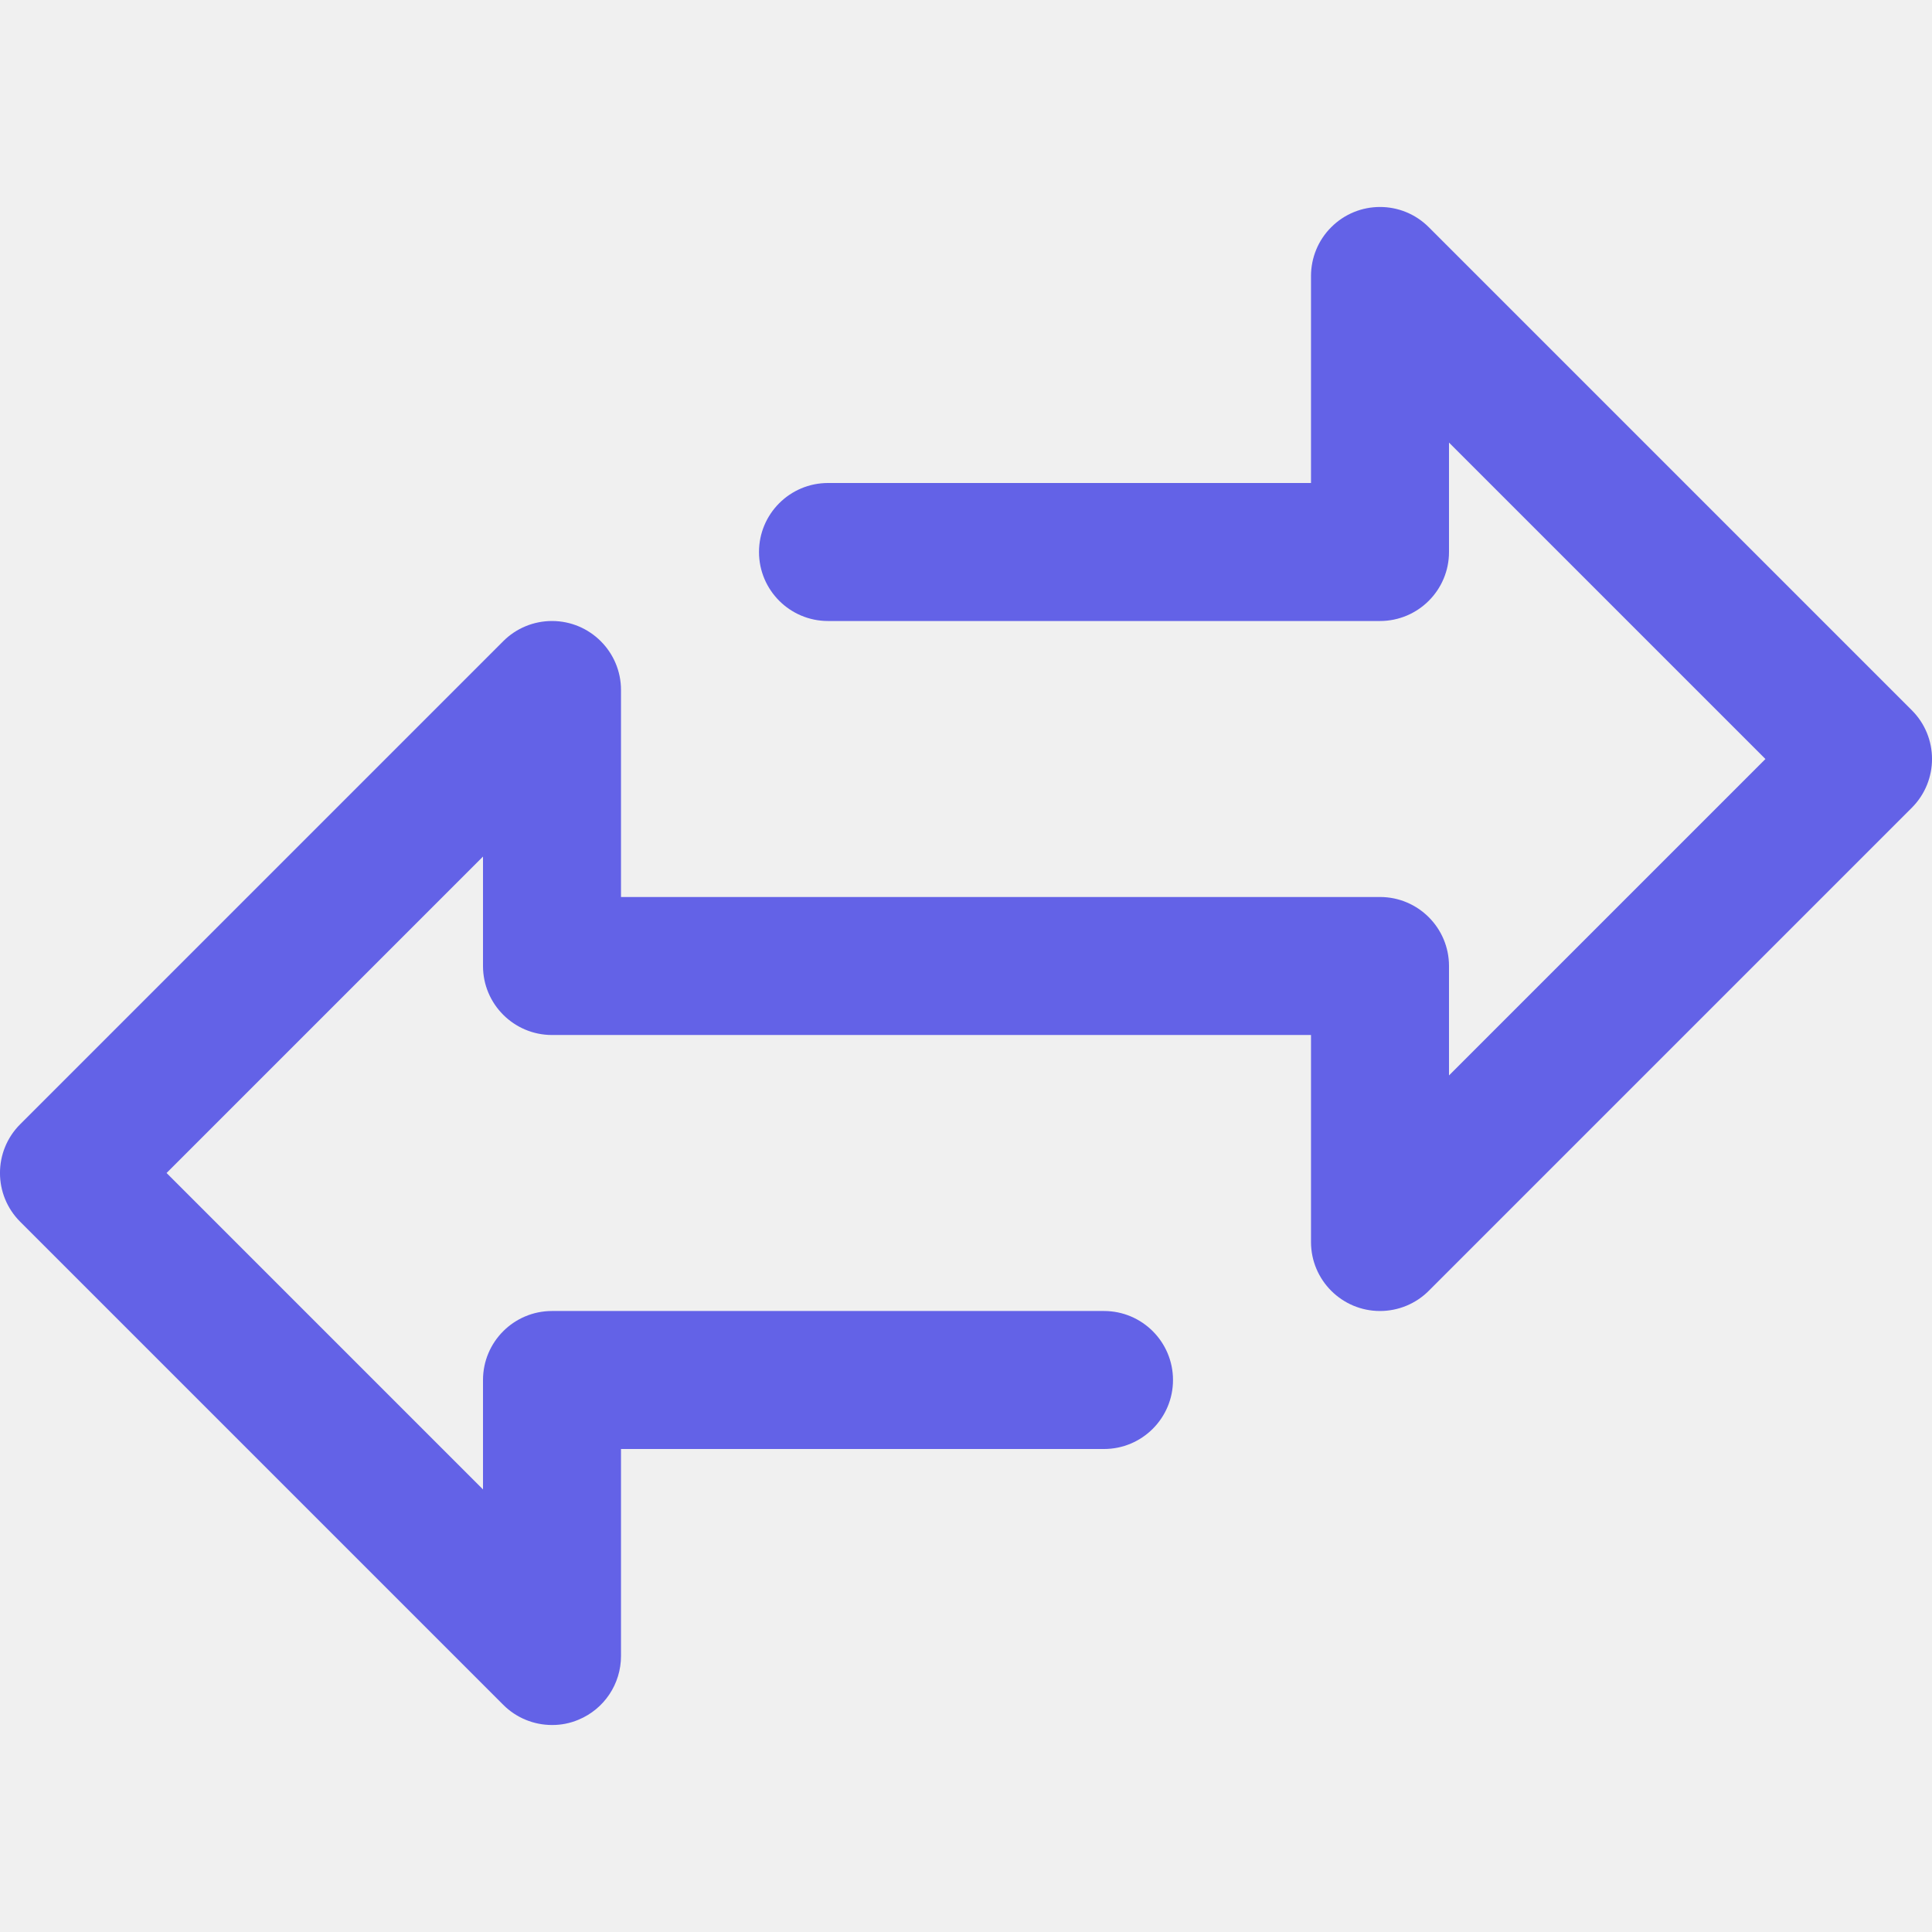
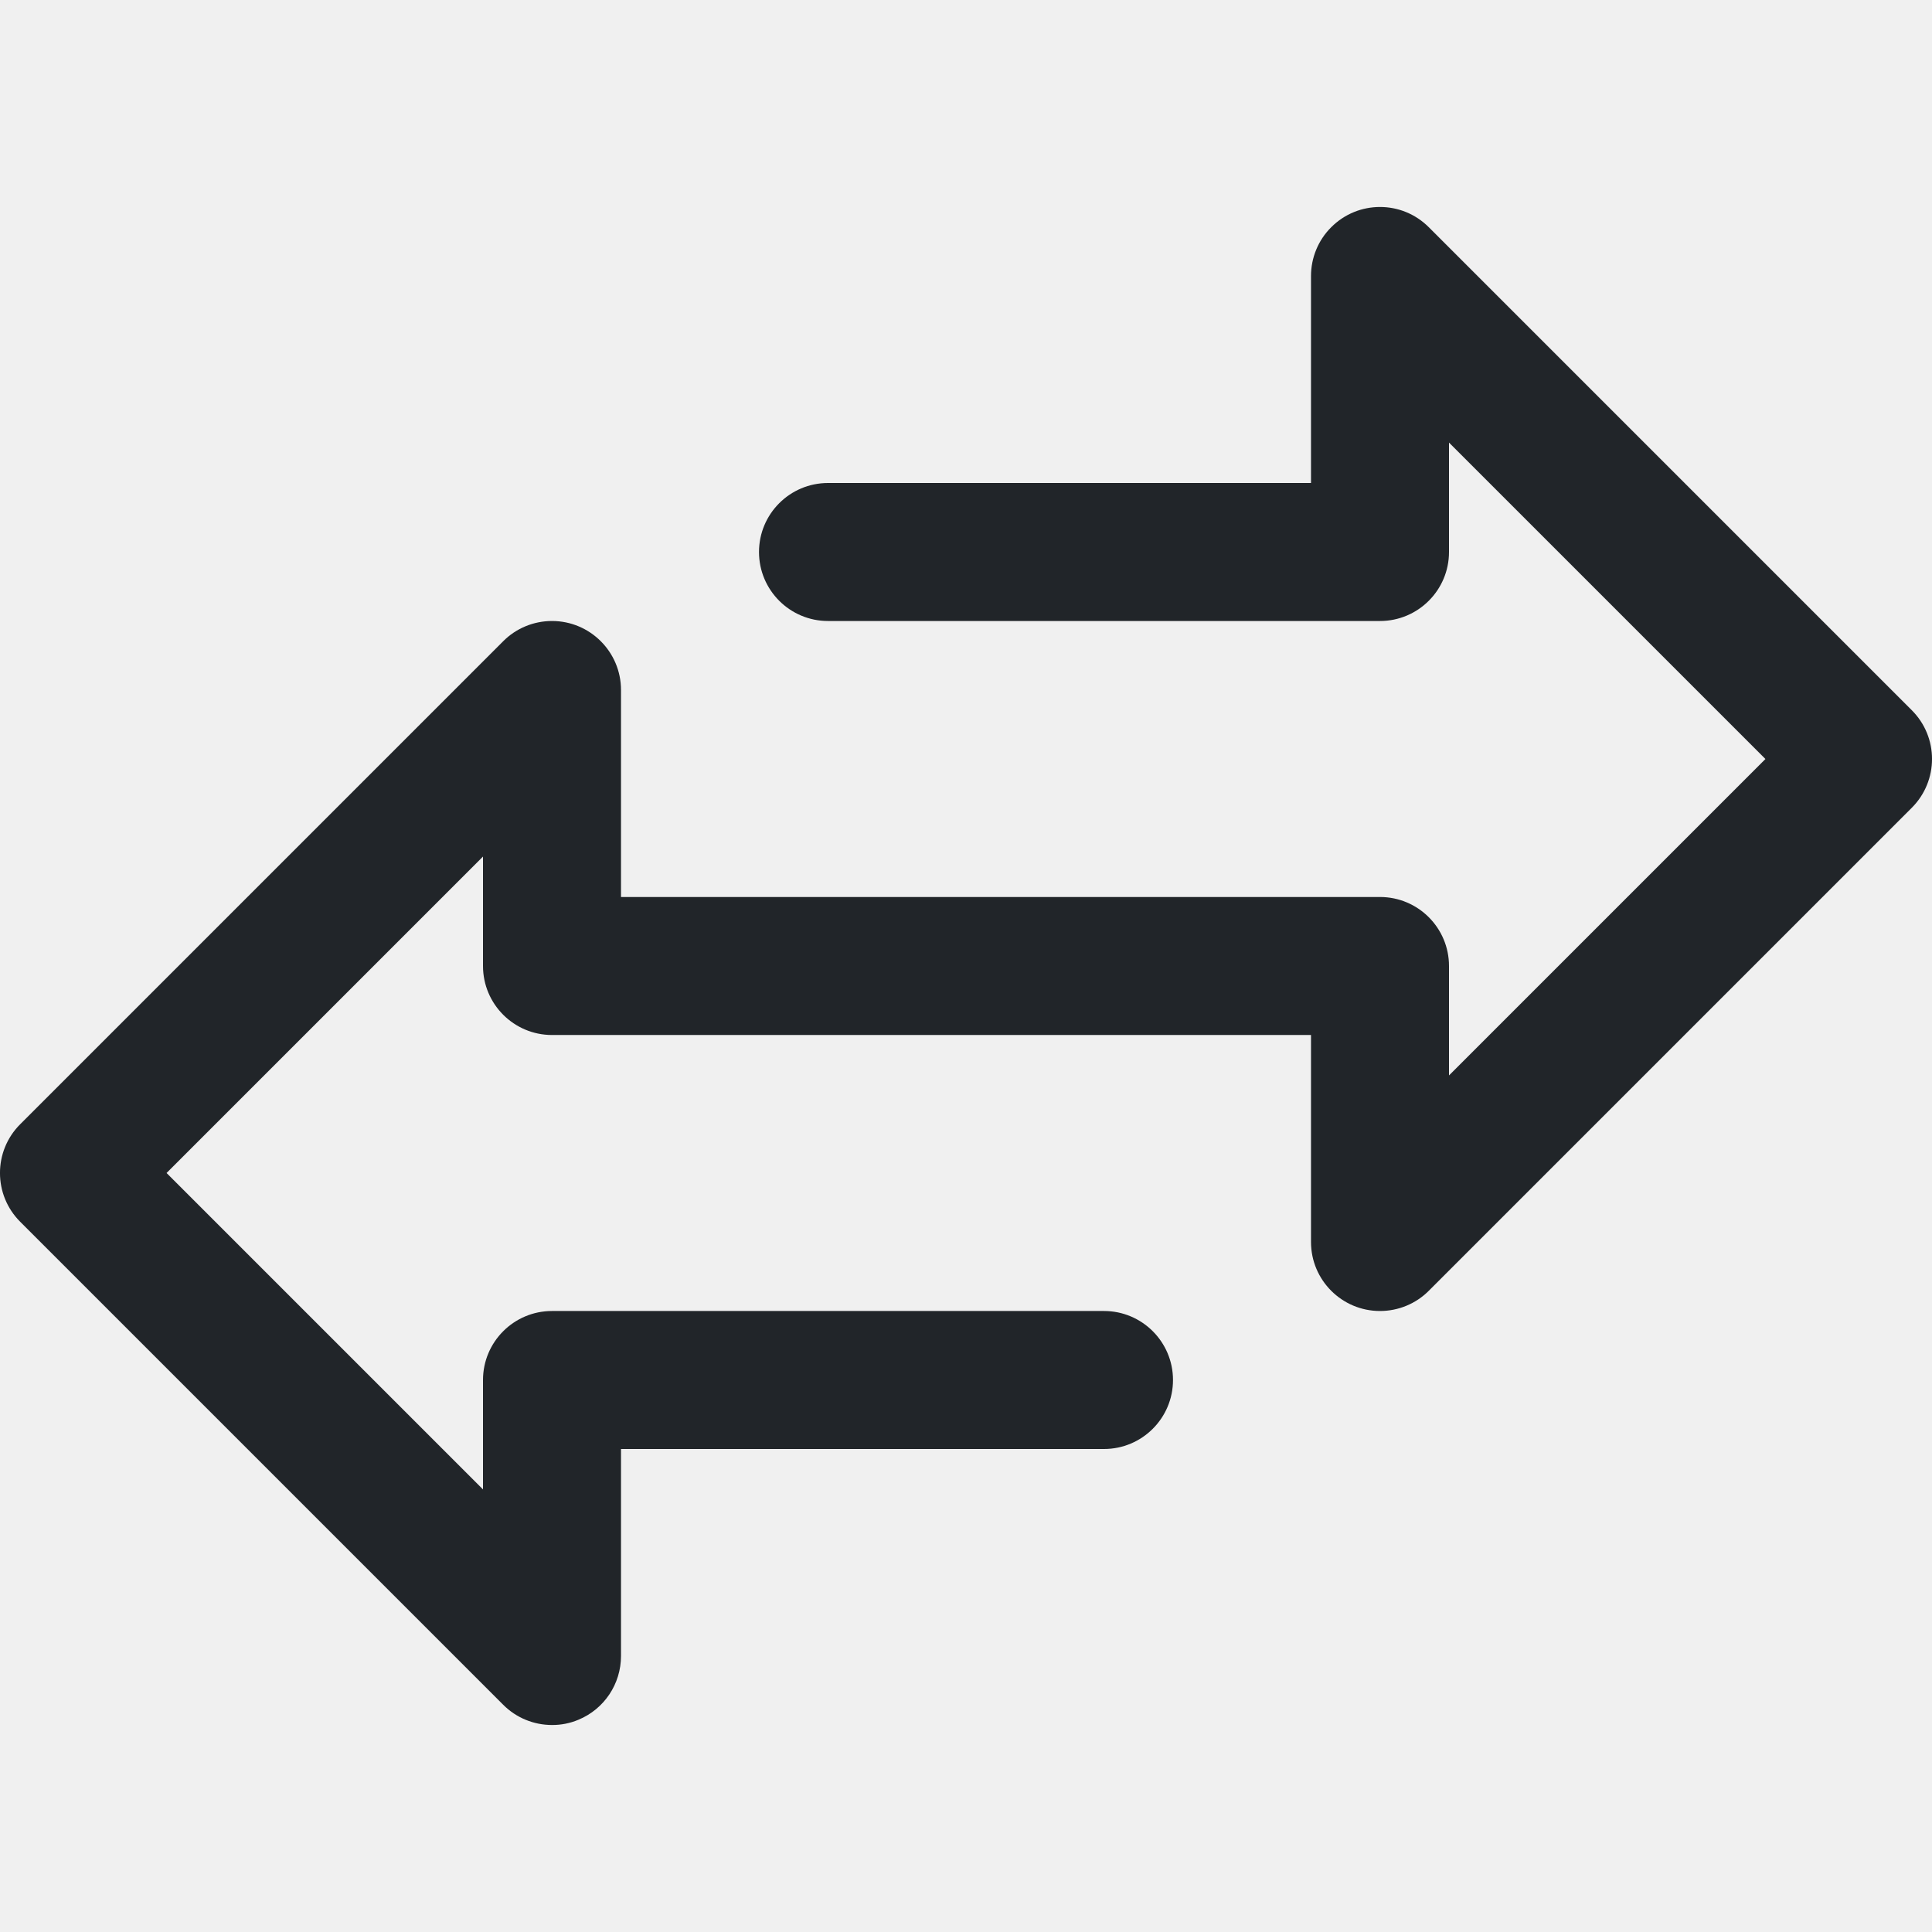
<svg xmlns="http://www.w3.org/2000/svg" width="28" height="28" viewBox="0 0 28 28" fill="none">
  <g clip-path="url(#clip0_449_18)">
-     <path d="M27.707 10.293L20.707 3.293C20.317 2.902 19.683 2.902 19.293 3.293C19.105 3.48 19 3.735 19 4V7H12C11.448 7 11 7.448 11 8C11 8.552 11.448 9 12 9H20C20.552 9 21 8.552 21 8V6.414L25.586 11L21 15.586V14C21 13.448 20.552 13 20 13H9V10C9 9.448 8.552 9 8 9C7.735 9 7.48 9.105 7.293 9.293L0.293 16.293C-0.098 16.683 -0.098 17.317 0.293 17.707L7.293 24.707C7.48 24.895 7.735 25 8 25C8.131 25.001 8.262 24.975 8.383 24.924C8.757 24.769 9 24.405 9 24V21H16C16.552 21 17 20.552 17 20C17 19.448 16.552 19 16 19H8C7.448 19 7 19.448 7 20V21.586L2.414 17L7 12.414V14C7 14.552 7.448 15 8 15H19V18C19 18.552 19.448 19 20 19C20.265 19 20.52 18.895 20.707 18.707L27.707 11.707C28.098 11.316 28.098 10.683 27.707 10.293Z" fill="#6362E7" />
+     <path d="M27.707 10.293L20.707 3.293C20.317 2.902 19.683 2.902 19.293 3.293C19.105 3.48 19 3.735 19 4V7H12C11.448 7 11 7.448 11 8C11 8.552 11.448 9 12 9H20C20.552 9 21 8.552 21 8V6.414L25.586 11L21 15.586V14C21 13.448 20.552 13 20 13H9V10C9 9.448 8.552 9 8 9C7.735 9 7.48 9.105 7.293 9.293L0.293 16.293C-0.098 16.683 -0.098 17.317 0.293 17.707L7.293 24.707C7.48 24.895 7.735 25 8 25C8.131 25.001 8.262 24.975 8.383 24.924C8.757 24.769 9 24.405 9 24V21H16C16.552 21 17 20.552 17 20C17 19.448 16.552 19 16 19H8C7.448 19 7 19.448 7 20V21.586L2.414 17L7 12.414V14C7 14.552 7.448 15 8 15H19V18C19 18.552 19.448 19 20 19C20.265 19 20.52 18.895 20.707 18.707L27.707 11.707C28.098 11.316 28.098 10.683 27.707 10.293Z" fill="#212529" />
  </g>
  <defs>
    <clipPath id="clip0_449_18">
      <rect width="28" height="28" fill="white" />
    </clipPath>
  </defs>
</svg>
